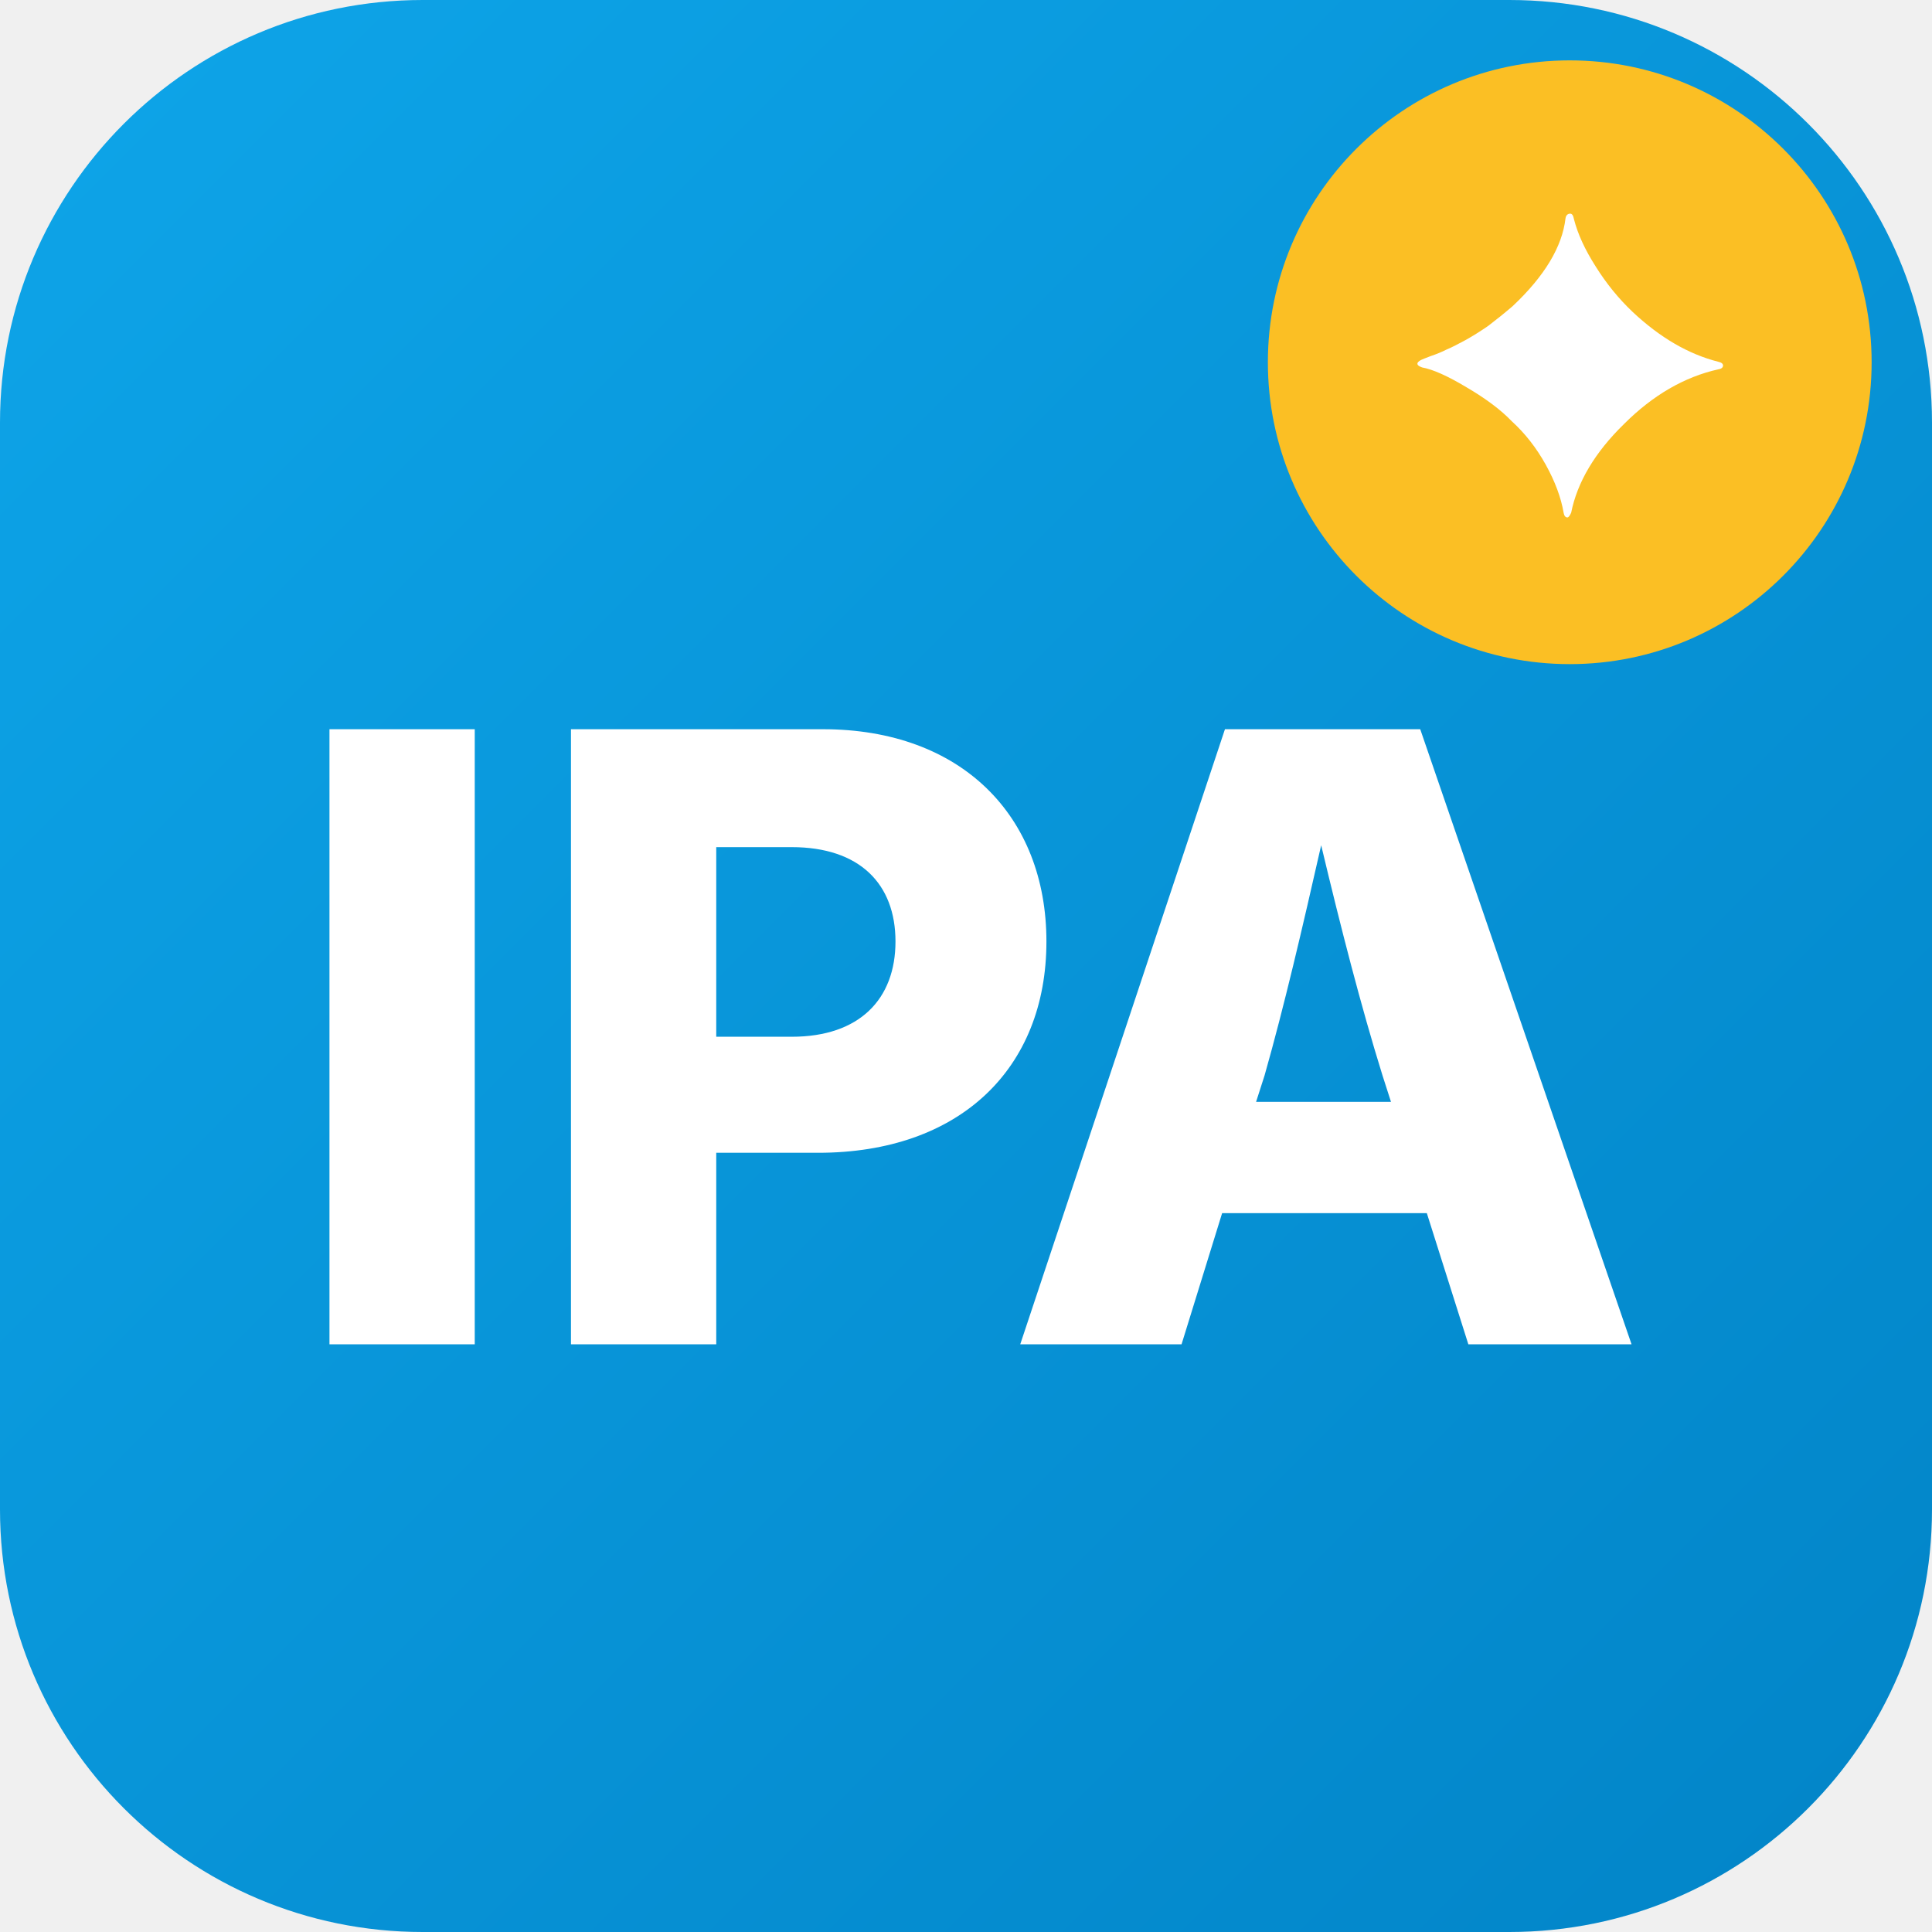
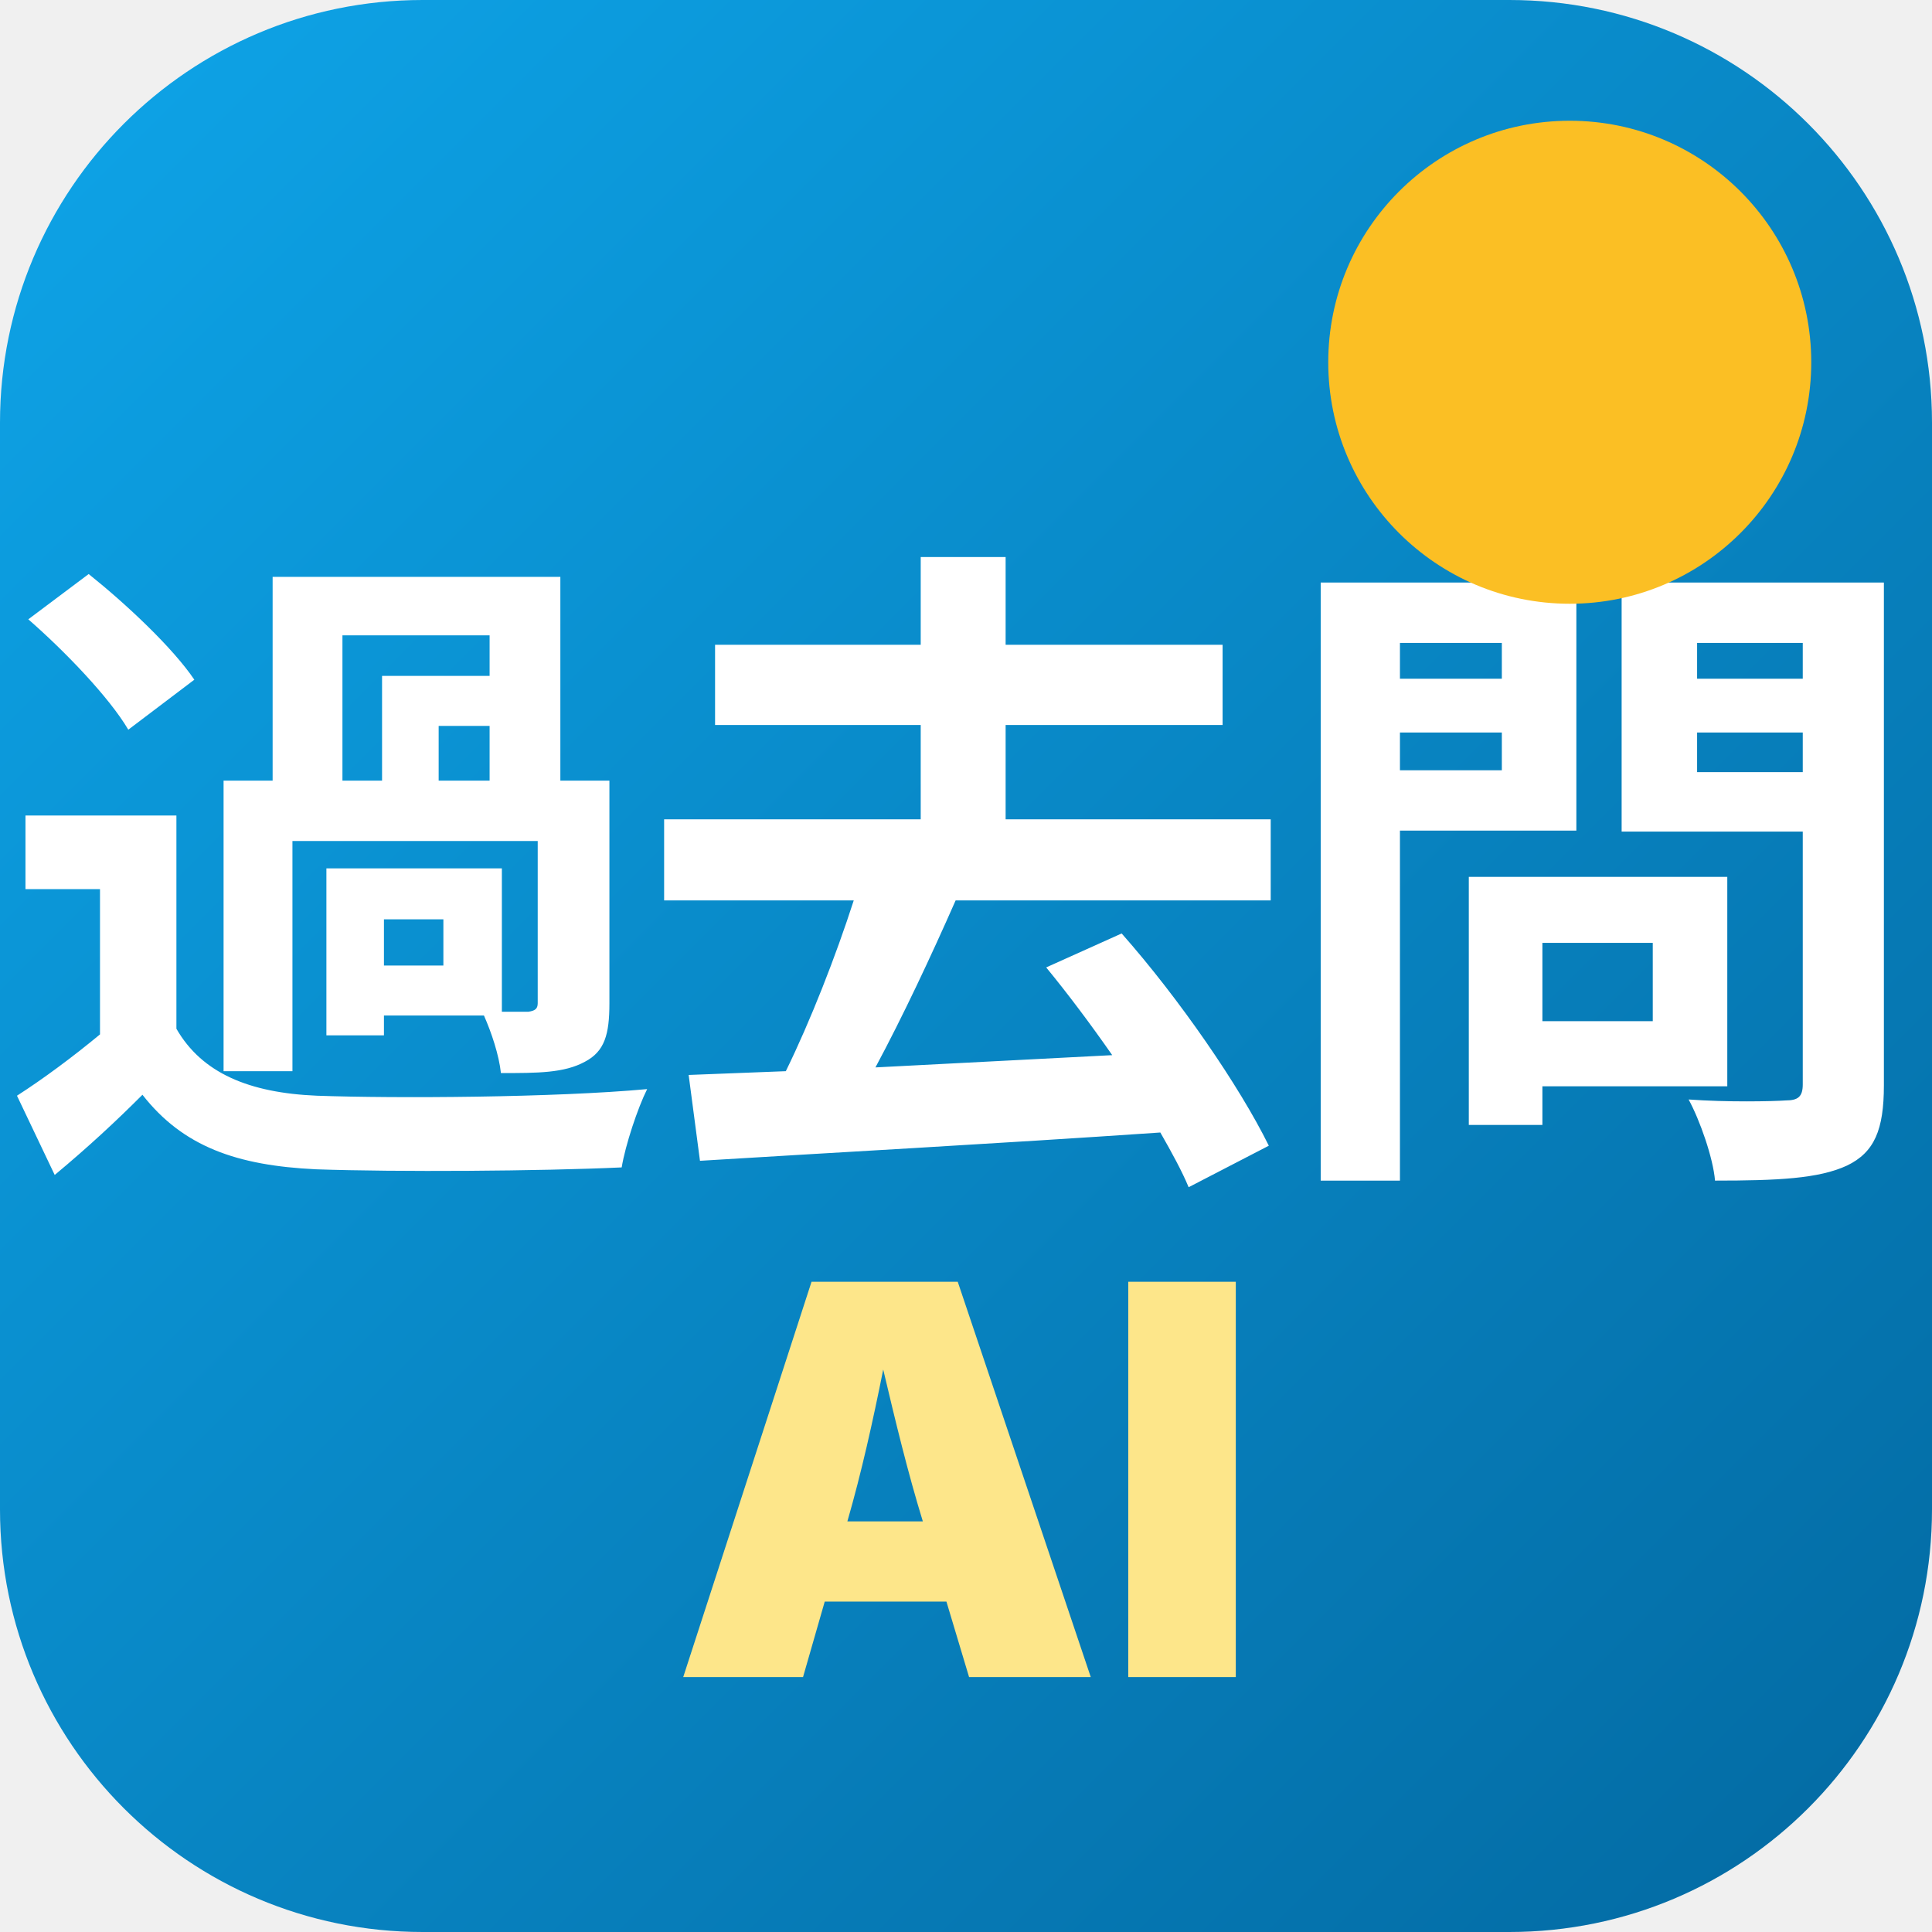
<svg xmlns="http://www.w3.org/2000/svg" viewBox="0 0 32 32">
  <defs>
    <linearGradient id="bg" x1="0" y1="0" x2="1" y2="1">
      <stop offset="0%" stop-color="#0ea5e9" />
-       <stop offset="100%" stop-color="#0284c7" />
+       <stop offset="100%" stop-color="#0369a1" />
    </linearGradient>
  </defs>
  <rect width="32" height="32" rx="7" fill="url(#bg)" />
-   <text x="50%" y="53%" font-family="-apple-system, BlinkMacSystemFont, 'Segoe UI', sans-serif" font-weight="800" font-size="14" fill="#fff" text-anchor="middle" dominant-baseline="middle">IPA</text>
-   <circle cx="26" cy="6" r="5" fill="#fbbf24" />
-   <text x="26" y="6.5" font-size="7" text-anchor="middle" dominant-baseline="middle" fill="#fff">✦</text>
+   <text x="50%" y="46%" font-family="-apple-system, BlinkMacSystemFont, 'Segoe UI', 'Hiragino Sans', sans-serif" font-weight="900" font-size="11" fill="#ffffff" text-anchor="middle" dominant-baseline="middle" letter-spacing="-0.5">過去問</text>
+   <text x="50%" y="76%" font-family="-apple-system, BlinkMacSystemFont, 'Segoe UI', sans-serif" font-weight="900" font-size="9" fill="#fde68a" text-anchor="middle" dominant-baseline="middle">AI</text>
+   <circle cx="26" cy="6" r="4" fill="#fbbf24" />
</svg>
